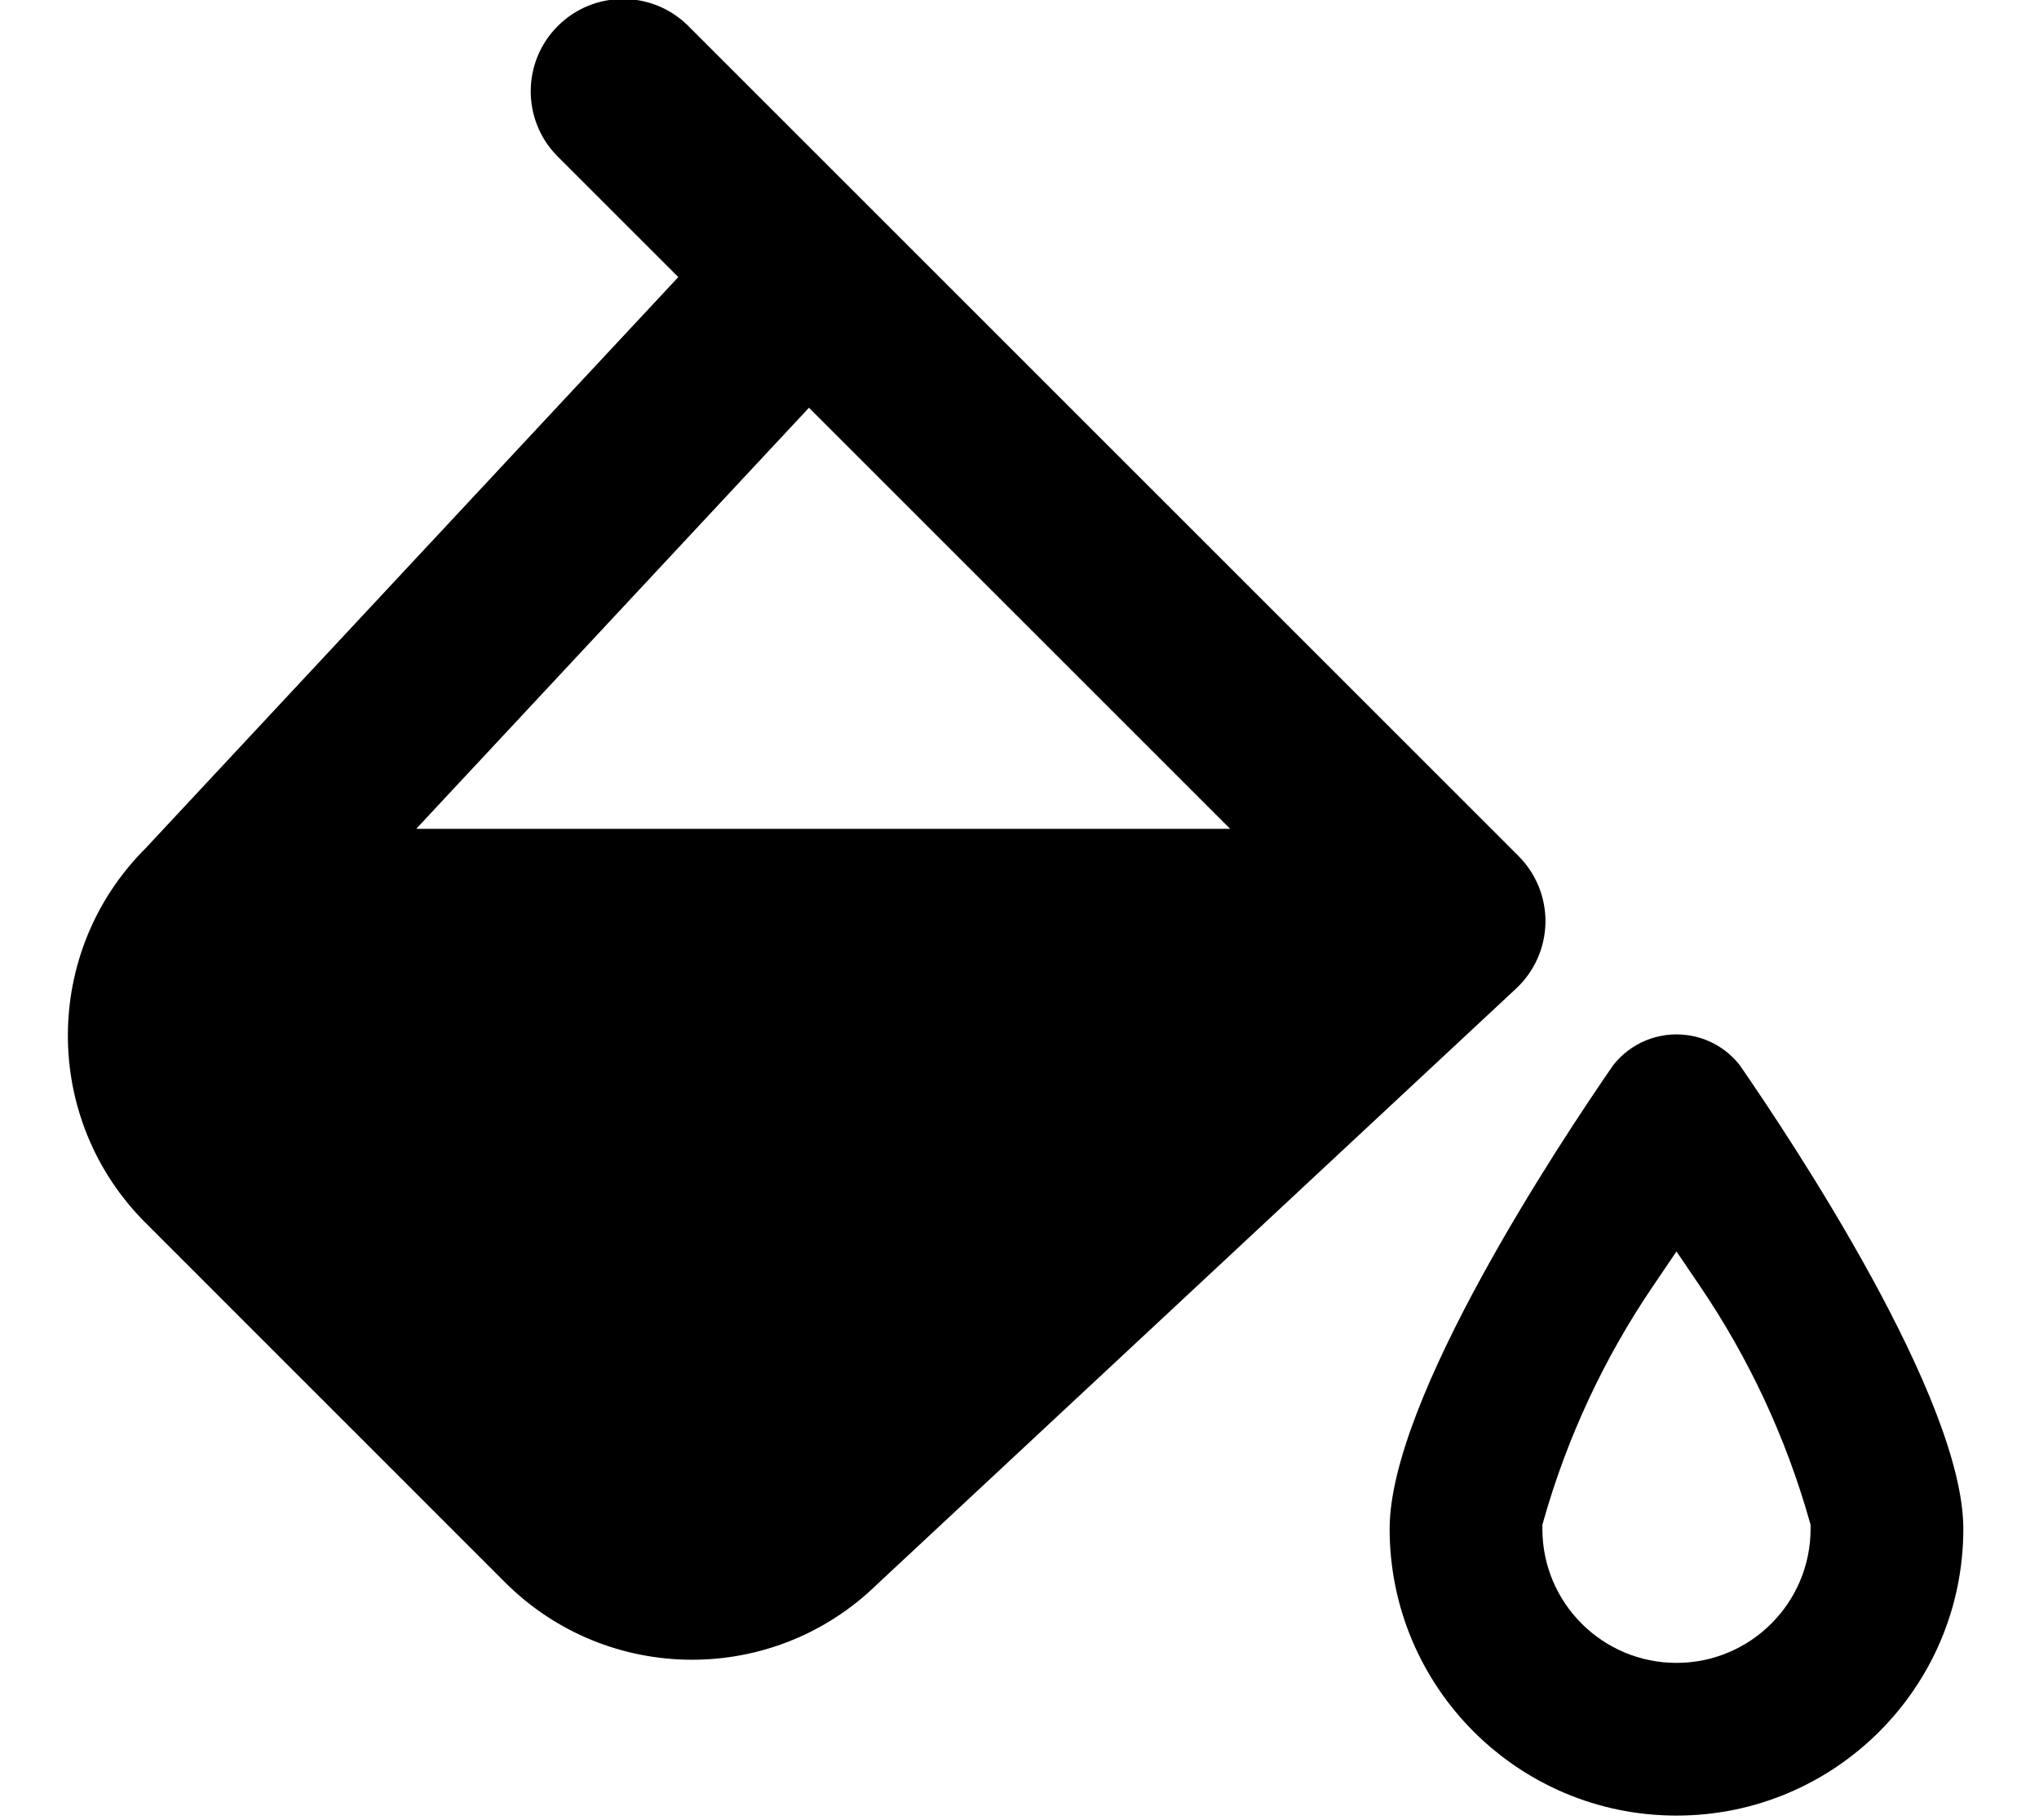
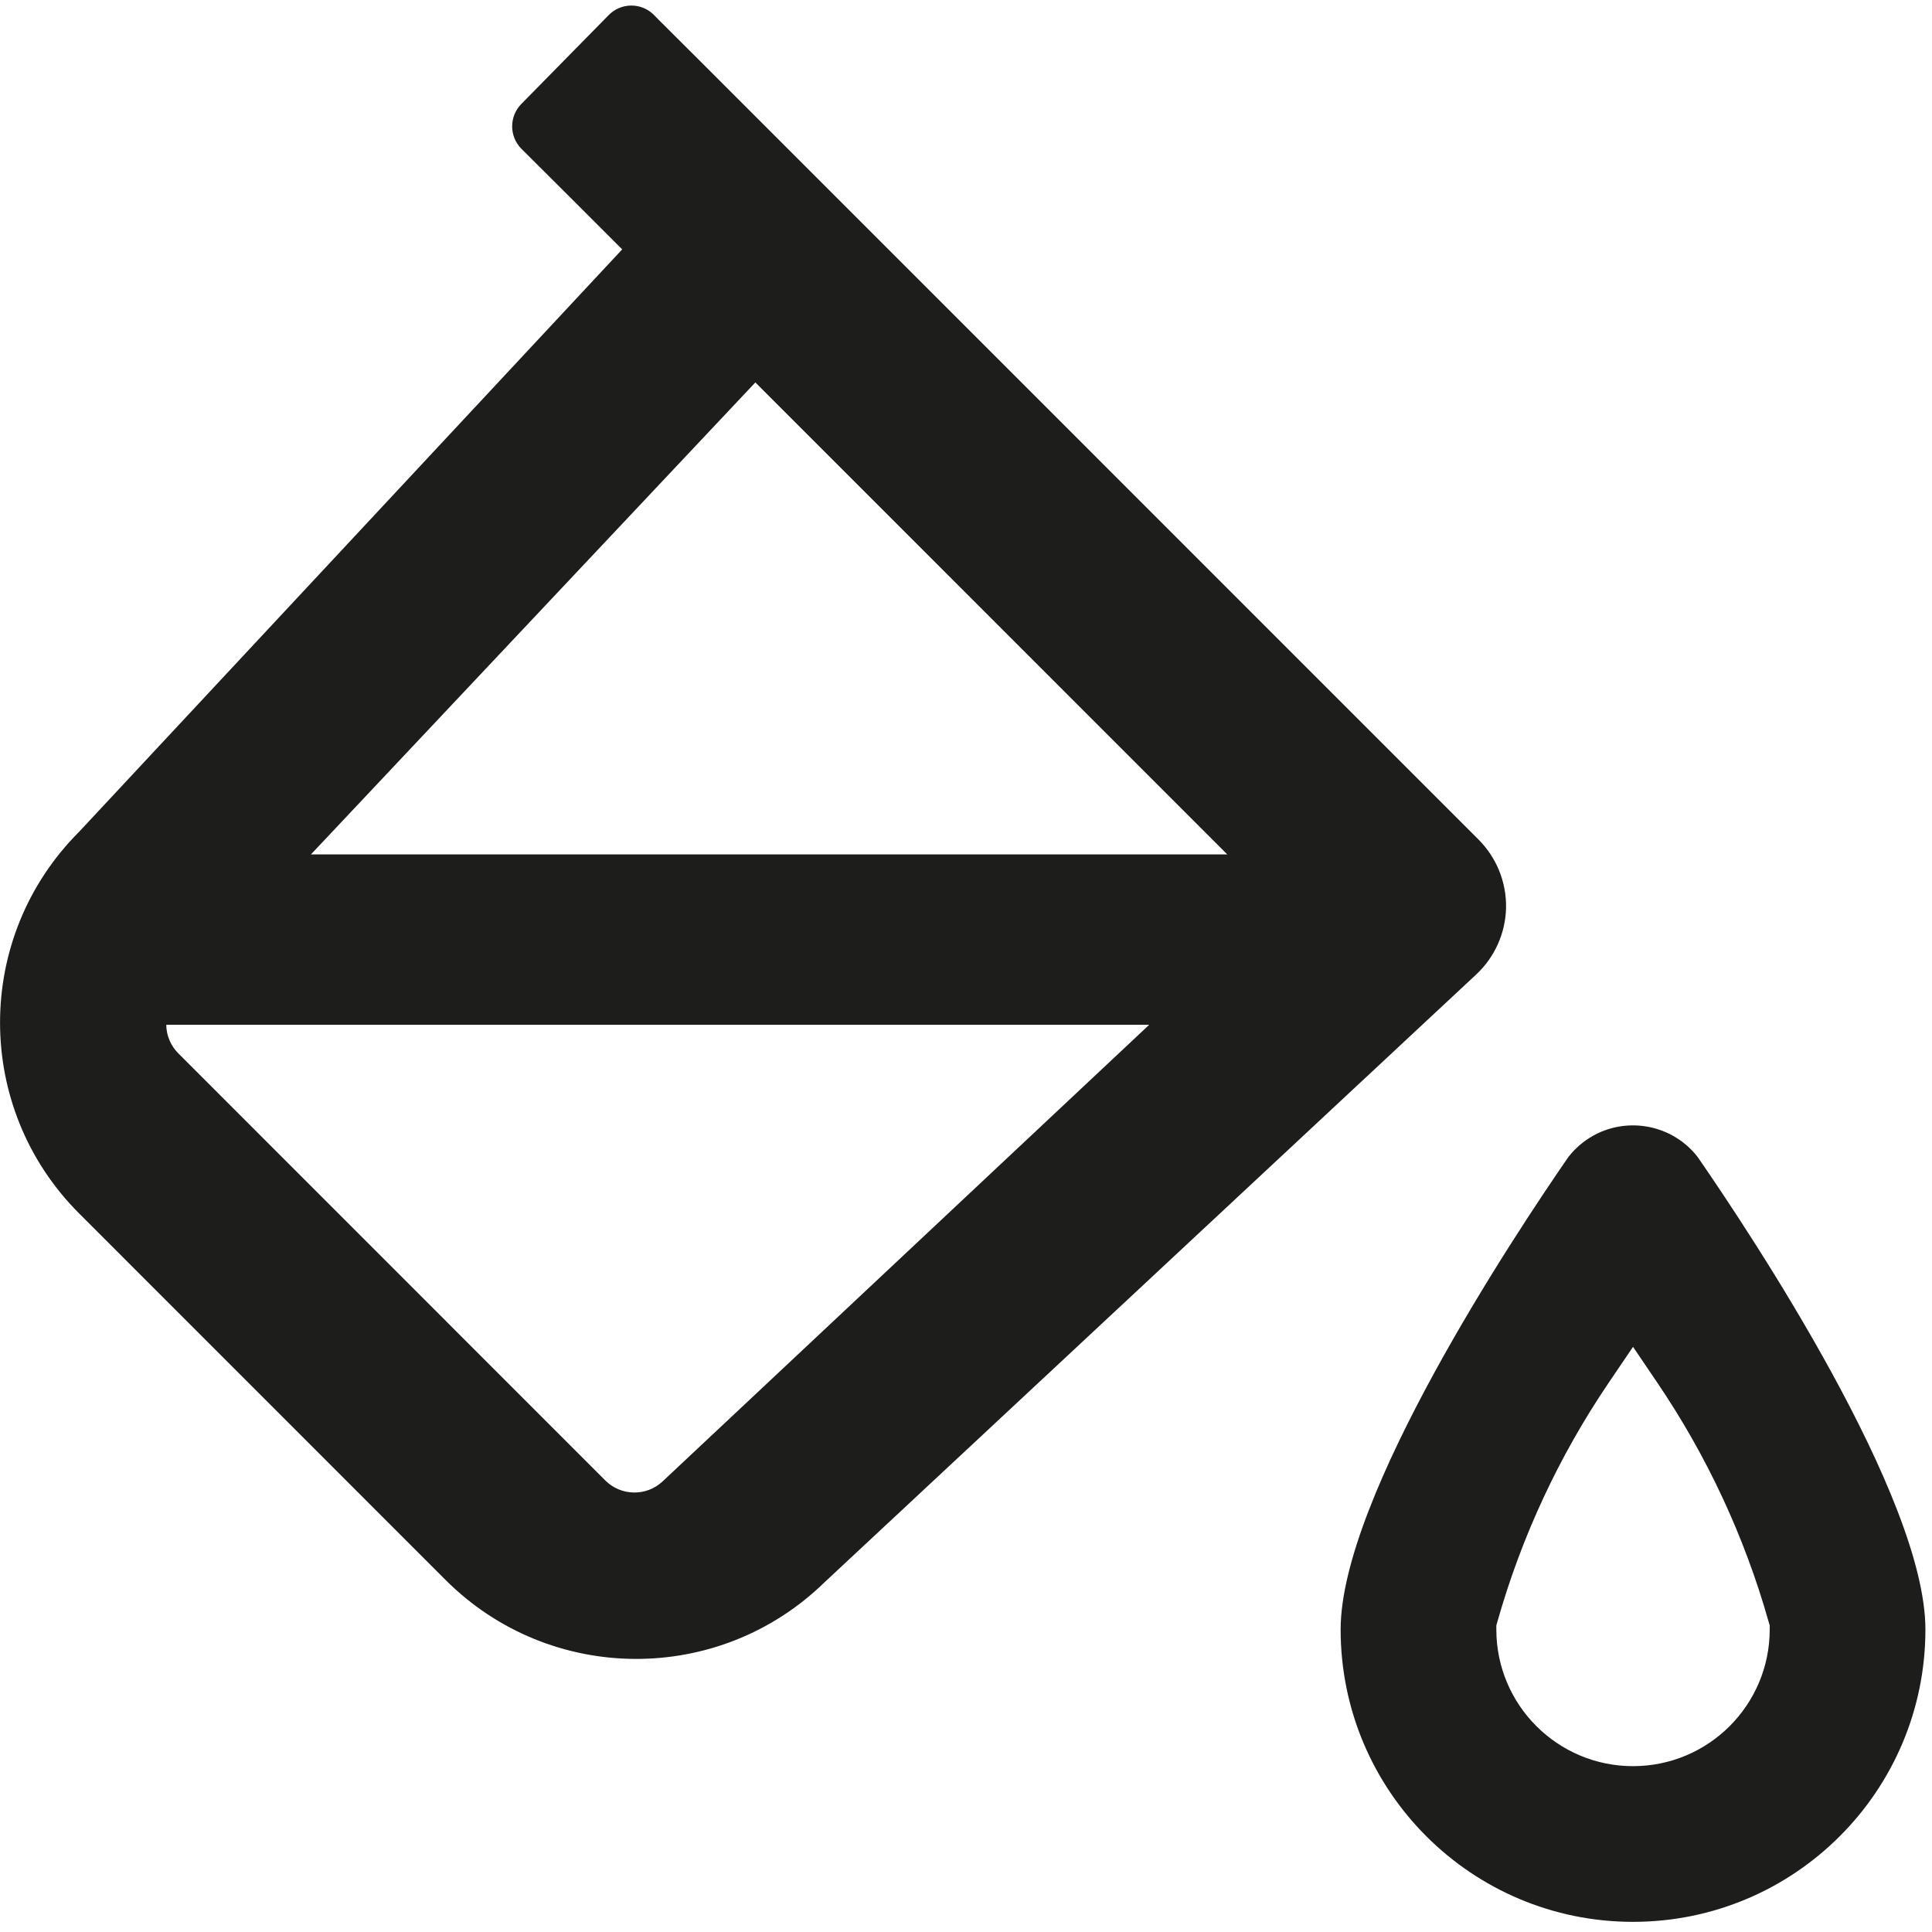
- <svg xmlns="http://www.w3.org/2000/svg" id="Layer_1" data-name="Layer 1" width="575.55" height="513.723" viewBox="0 0 575.55 513.723">
-   <path d="M436.237,260.548a26.067,26.067,0,0,0-7.638-18.899L193.992,7.041a26.067,26.067,0,0,0-36.859,36.859l34.331,34.331L41.053,239.538a74.71,74.71,0,0,0-.023,105.655l.023.022L142.534,446.722a74.683,74.683,0,0,0,105,.626L427.921,279.134A26.068,26.068,0,0,0,436.237,260.548ZM228.348,115.117l118.894,118.894H117.483Z" />
-   <path d="M476.163,292.236a22.687,22.687,0,0,0-20.815,8.521c-14.977,21.67-63.097,94.187-63.097,130.88a80.969,80.969,0,1,0,161.938,0c0-36.69-48.121-109.211-63.098-130.881A22.541,22.541,0,0,0,476.163,292.236Zm34.911,138.268v1.133a37.854,37.854,0,0,1-75.708,0v-1.133l.309-1.09a229.188,229.188,0,0,1,30.799-66.126L473.22,353.33l6.746,9.958a229.166,229.166,0,0,1,30.799,66.126Z" />
+ <svg xmlns="http://www.w3.org/2000/svg" id="Layer_1" data-name="Layer 1" viewBox="0 0 510.24 510.24">
+   <defs>
+     <style>.cls-1{fill:#1d1d1b;}</style>
+   </defs>
+   <path class="cls-1" d="M448.32,305.52a21.65,21.65,0,0,0-30.23-3.83,21.81,21.81,0,0,0-3.85,3.83c-14.29,20.67-60.18,89.82-60.18,124.82a77.22,77.22,0,0,0,154.44,0C508.5,395.35,462.61,326.19,448.32,305.52Zm19.06,124.82a36.1,36.1,0,0,1-72.2,0v-1.08l.29-1a218.54,218.54,0,0,1,29.38-63.07l6.43-9.49,6.43,9.49a218.51,218.51,0,0,1,29.37,63.07l.3,1Z" />
+   <path class="cls-1" d="M397.75,239.72a24.87,24.87,0,0,0-7.28-18L186.41,17.64h0L174,5.27,172.66,3.9A8.39,8.39,0,0,0,160.74,4L137.68,27.46a8.42,8.42,0,0,0,0,11.81L151.26,52.8h0l13.06,13.06L20.88,219.69a71.25,71.25,0,0,0,0,100.76l0,0,96.78,96.8a71.22,71.22,0,0,0,100.13.6l172-160.42A24.85,24.85,0,0,0,397.75,239.72ZM199.49,101,324.12,225.65h-242ZM175,391.23a10.89,10.89,0,0,1-15.14-.24L47.08,278.18a10.81,10.81,0,0,1-3.17-7.53H303.5Z" />
</svg>
